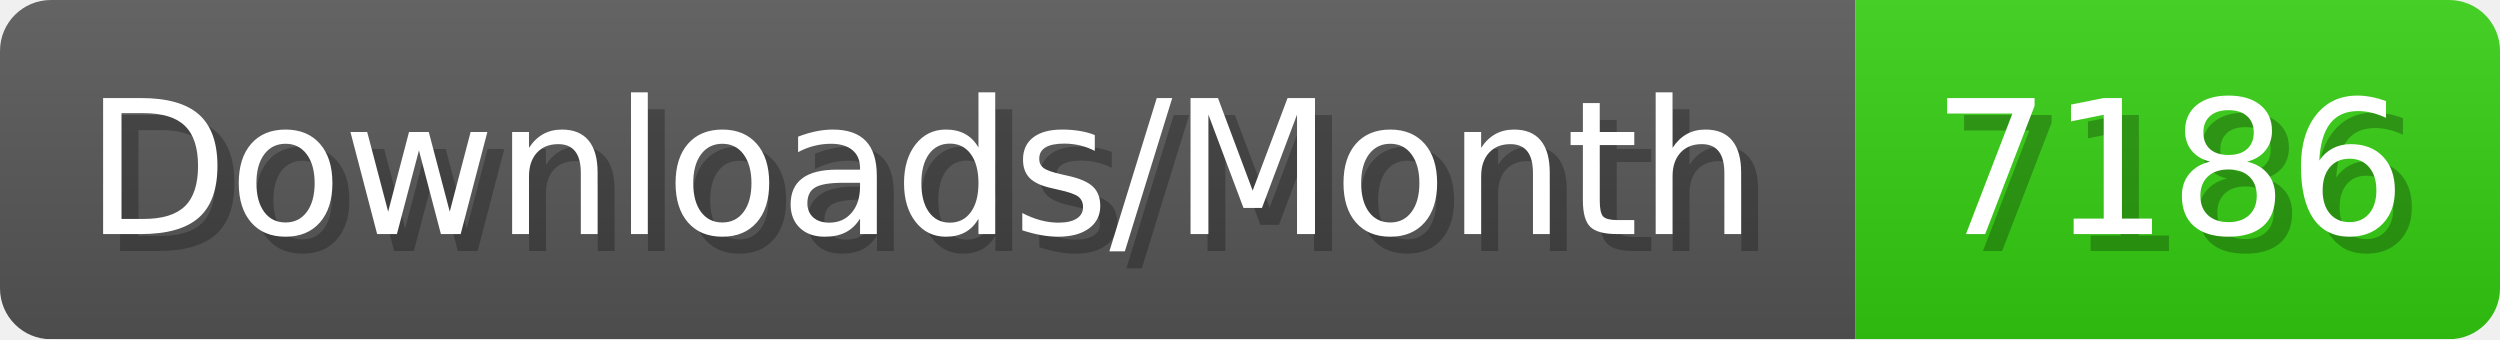
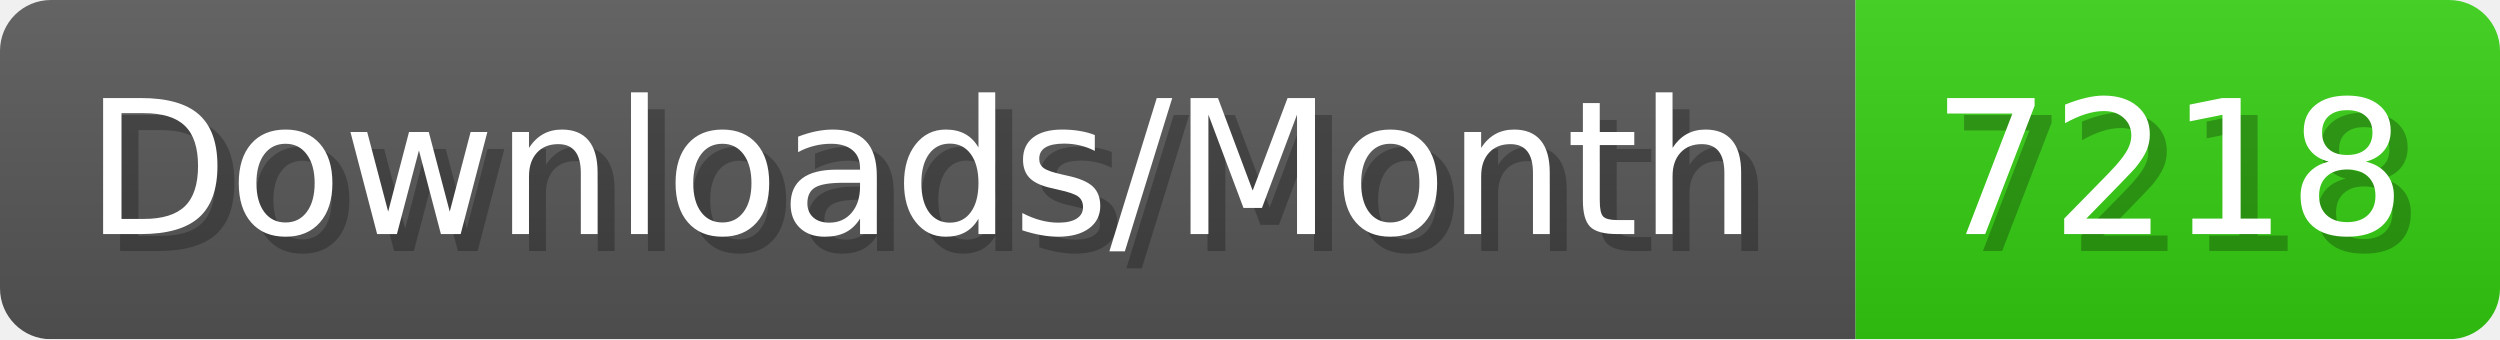
- <svg xmlns="http://www.w3.org/2000/svg" width="147.4" height="20" viewBox="0 0 1474 200" role="img" aria-label="Downloads/Month: 7186">
+ <svg xmlns="http://www.w3.org/2000/svg" width="147.4" height="20" viewBox="0 0 1474 200" role="img" aria-label="Downloads/Month: 7218">
  <linearGradient id="YlXUI" x2="0" y2="100%">
    <stop offset="0" stop-opacity=".1" stop-color="#EEE" />
    <stop offset="1" stop-opacity=".1" />
  </linearGradient>
  <mask id="JHhop">
    <rect width="1474" height="200" rx="30" fill="#FFF" />
  </mask>
  <g mask="url(#JHhop)">
    <rect width="1094" height="200" fill="#555" />
    <rect width="380" height="200" fill="#3C1" x="1094" />
    <rect width="1474" height="200" fill="url(#YlXUI)" />
  </g>
  <g aria-hidden="true" fill="#fff" text-anchor="start" font-family="Verdana,DejaVu Sans,sans-serif" font-size="110">
    <text x="60" y="148" textLength="994" fill="#000" opacity="0.25">Downloads/Month</text>
    <text x="50" y="138" textLength="994">Downloads/Month</text>
-     <text x="1149" y="148" textLength="280" fill="#000" opacity="0.25">7186</text>
-     <text x="1139" y="138" textLength="280">7186</text>
+     <text x="1149" y="148" textLength="280" fill="#000" opacity="0.25">7218</text>
+     <text x="1139" y="138" textLength="280">7218</text>
  </g>
</svg>
